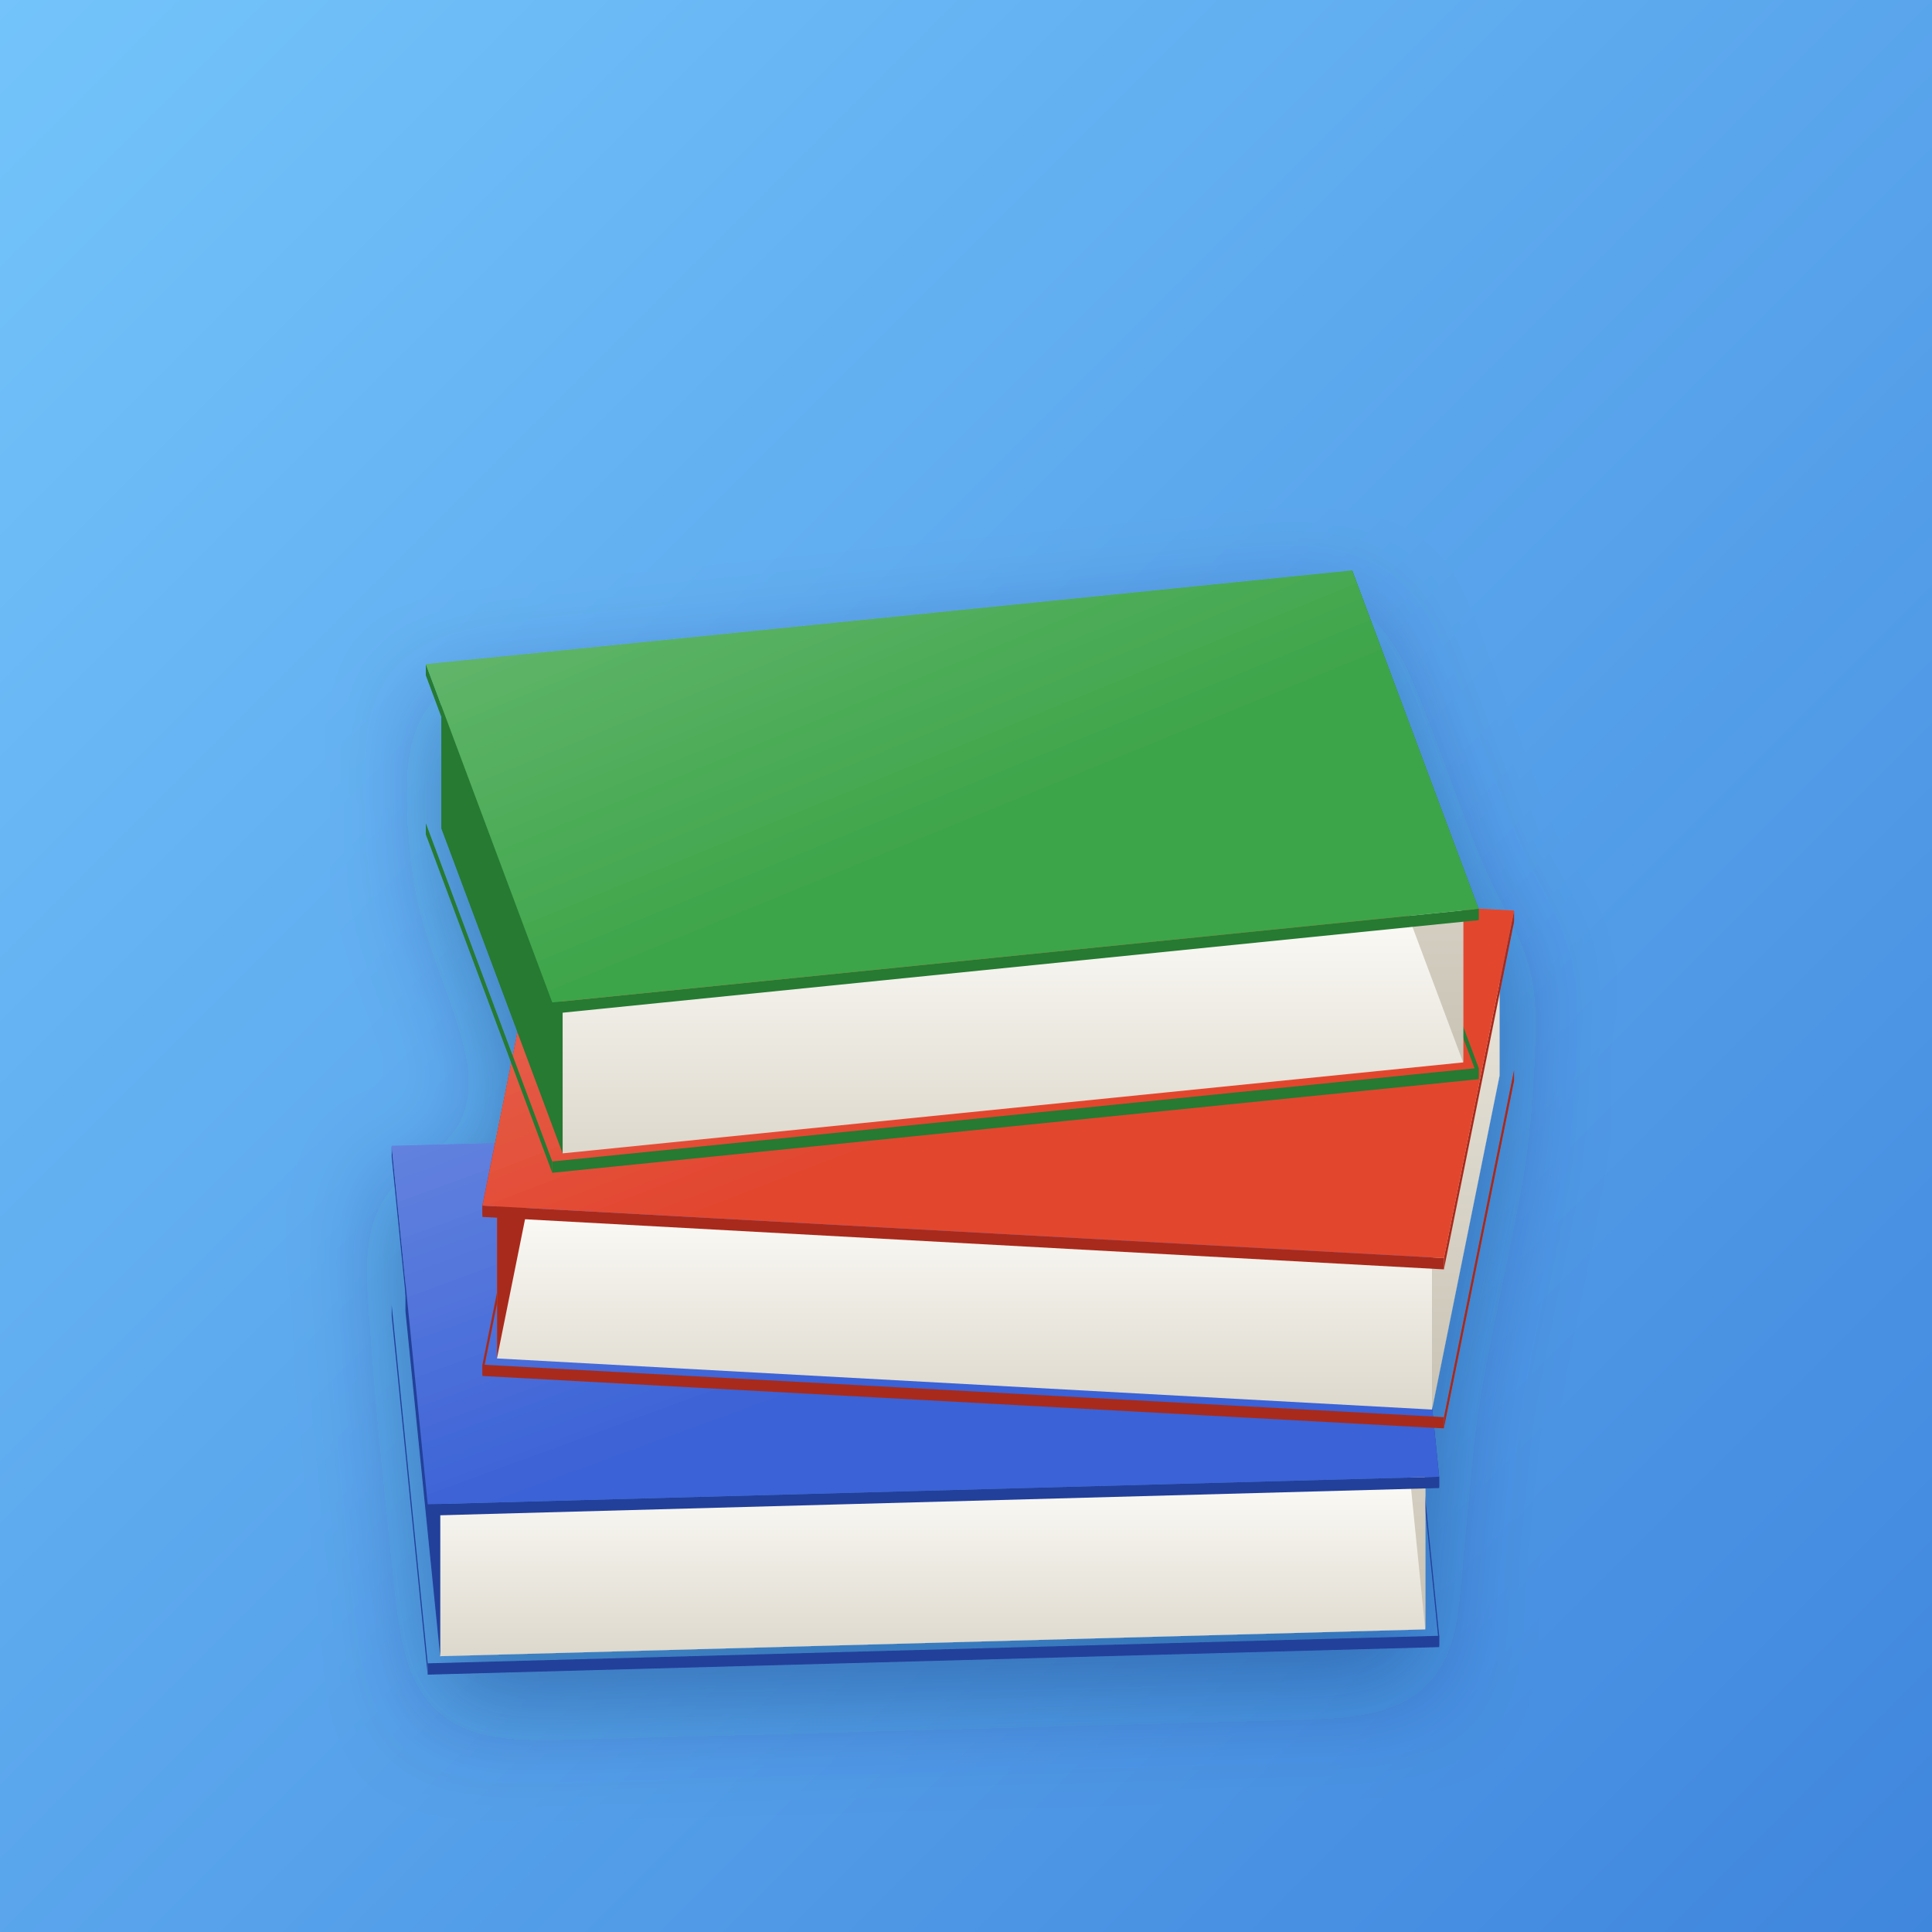
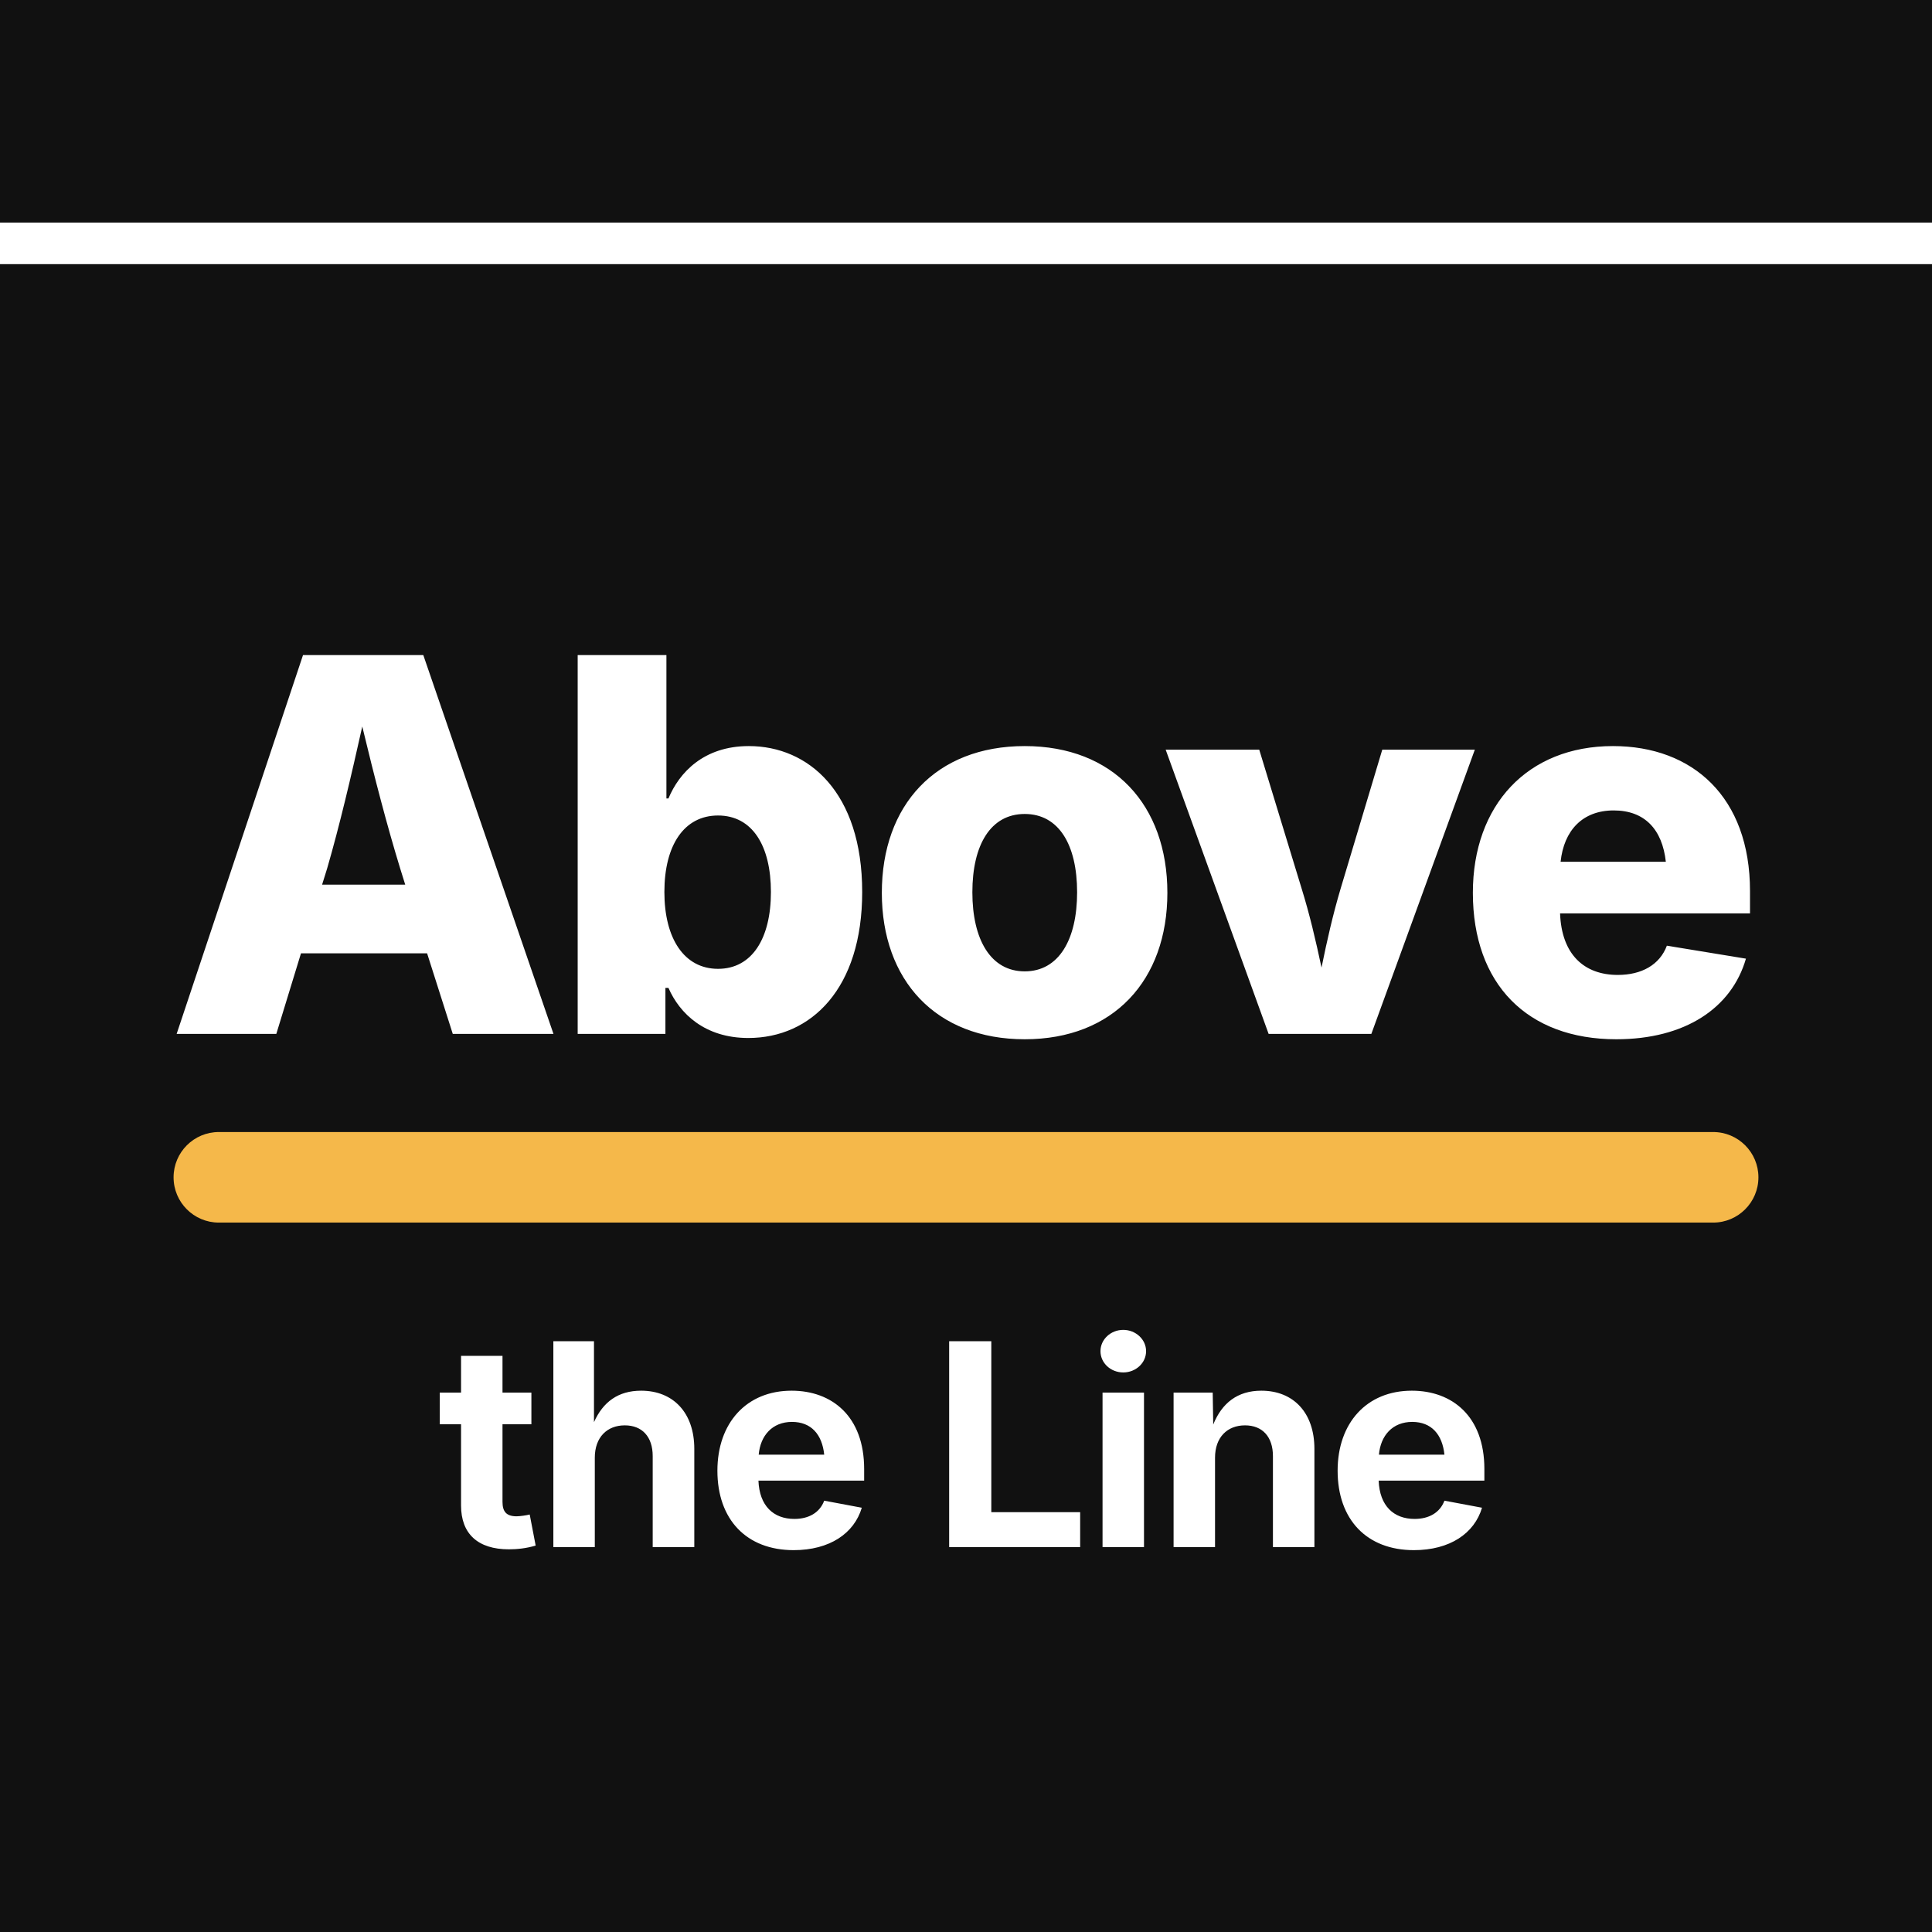
<svg xmlns="http://www.w3.org/2000/svg" width="1024" height="1024" viewBox="0 0 1024 1024">
-   <defs>
-     <linearGradient id="bg" x1="0" y1="0" x2="1" y2="1">
-       <stop offset="0" stop-color="#74c4fb" />
-       <stop offset="1" stop-color="#3f86dd" />
-     </linearGradient>
-     <linearGradient id="pages" x1="0" y1="0" x2="0" y2="1">
-       <stop offset="0" stop-color="#fbfaf6" />
-       <stop offset="1" stop-color="#ddd8cc" />
-     </linearGradient>
-     <linearGradient id="pagesSide" x1="0" y1="0" x2="0" y2="1">
-       <stop offset="0" stop-color="#ece8de" />
-       <stop offset="1" stop-color="#c9c3b5" />
-     </linearGradient>
-     <linearGradient id="sheen" x1="0" y1="0" x2="1" y2="1">
-       <stop offset="0" stop-color="#fff" stop-opacity="0.22" />
-       <stop offset="0.55" stop-color="#fff" stop-opacity="0" />
-     </linearGradient>
-     <filter id="shadow" x="-20%" y="-20%" width="140%" height="160%">
-       <feDropShadow dx="0" dy="21.96" stdDeviation="26.84" flood-color="#0b2a5c" flood-opacity="0.35" />
-     </filter>
-   </defs>
-   <rect width="1024" height="1024" fill="url(#bg)" />
-   <g filter="url(#shadow)">
-     <polygon points="226.7,881.6 762.8,867.0 762.8,873.0 226.7,887.6" fill="#23409a" />
-     <polygon points="762.8,867.0 743.6,676.9 743.6,682.9 762.8,873.0" fill="#23409a" />
-     <polygon points="207.6,691.6 226.7,881.6 226.7,887.6 207.6,697.6" fill="#23409a" />
-     <polygon points="233.3,799.5 755.4,785.3 755.4,863.6 233.3,877.8" fill="url(#pages)" />
-     <polygon points="755.4,785.3 737.0,602.5 737.0,680.8 755.4,863.6" fill="url(#pagesSide)" />
-     <polygon points="214.9,616.7 233.3,799.5 233.3,877.8 214.9,695.0" fill="#23409a" />
-     <polygon points="226.7,797.3 762.8,782.7 762.8,788.7 226.7,803.3" fill="#23409a" />
-     <polygon points="762.8,782.7 743.6,592.7 743.6,598.7 762.8,788.7" fill="#23409a" />
-     <polygon points="207.6,607.3 226.7,797.3 226.7,803.3 207.6,613.3" fill="#23409a" />
-     <polygon points="207.6,607.3 743.6,592.7 762.8,782.7 226.7,797.3" fill="#3b62d6" />
-     <polygon points="207.6,607.3 743.6,592.7 762.8,782.7 226.7,797.3" fill="url(#sheen)" />
-     <polygon points="255.7,723.3 765.3,751.1 765.3,757.1 255.7,729.3" fill="#a82c1c" />
-     <polygon points="765.3,751.1 802.5,566.9 802.5,572.9 765.3,757.1" fill="#a82c1c" />
-     <polygon points="292.9,539.0 255.7,723.3 255.7,729.3 292.9,545.0" fill="#a82c1c" />
-     <polygon points="263.4,641.7 759.0,668.8 759.0,747.1 263.4,720.0" fill="url(#pages)" />
-     <polygon points="759.0,668.8 794.8,491.9 794.8,570.1 759.0,747.1" fill="url(#pagesSide)" />
-     <polygon points="299.1,464.8 263.4,641.7 263.4,720.0 299.1,543.0" fill="#a82c1c" />
-     <polygon points="255.7,639.0 765.3,666.8 765.3,672.8 255.7,645.0" fill="#a82c1c" />
-     <polygon points="765.3,666.8 802.5,482.6 802.5,488.6 765.3,672.8" fill="#a82c1c" />
-     <polygon points="292.9,454.8 255.7,639.0 255.7,645.0 292.9,460.8" fill="#a82c1c" />
-     <polygon points="292.9,454.8 802.5,482.6 765.3,666.8 255.7,639.0" fill="#e2462f" />
-     <polygon points="292.9,454.8 802.5,482.6 765.3,666.8 255.7,639.0" fill="url(#sheen)" />
-     <polygon points="292.7,615.6 783.7,566.0 783.7,572.0 292.7,621.6" fill="#257a31" />
-     <polygon points="783.7,566.0 716.7,386.6 716.7,392.6 783.7,572.0" fill="#257a31" />
-     <polygon points="225.7,436.3 292.7,615.6 292.7,621.6 225.7,442.3" fill="#257a31" />
-     <polygon points="298.2,533.1 775.5,484.8 775.5,563.1 298.2,611.3" fill="url(#pages)" />
-     <polygon points="775.5,484.8 711.1,312.6 711.1,390.9 775.5,563.1" fill="url(#pagesSide)" />
-     <polygon points="233.9,360.9 298.2,533.1 298.2,611.3 233.9,439.1" fill="#257a31" />
-     <polygon points="292.7,531.3 783.7,481.7 783.7,487.7 292.7,537.3" fill="#257a31" />
-     <polygon points="783.7,481.7 716.7,302.3 716.7,308.3 783.7,487.7" fill="#257a31" />
-     <polygon points="225.7,352.0 292.7,531.3 292.7,537.3 225.7,358.0" fill="#257a31" />
-     <polygon points="225.7,352.0 716.7,302.3 783.7,481.7 292.7,531.3" fill="#3ea54a" />
-     <polygon points="225.7,352.0 716.7,302.3 783.7,481.7 292.7,531.3" fill="url(#sheen)" />
+   <rect width="1024" height="1024" fill="#111" />
+   <rect y="118" width="1024" height="22" fill="#ffffff" />
+   <g transform="translate(512 512) scale(1) translate(-512 -512)" font-family="Inter, 'Helvetica Neue', Helvetica, Arial, sans-serif" fill="#ffffff">
+     <text x="512" y="548" text-anchor="middle" font-weight="800" font-size="276" letter-spacing="-9">Above</text>
+     <rect x="92" y="600" width="840" height="48" rx="24" fill="#f5b84a" />
+     <text x="512" y="820" text-anchor="middle" font-weight="700" font-size="150" letter-spacing="-3">the Line</text>
  </g>
</svg>
